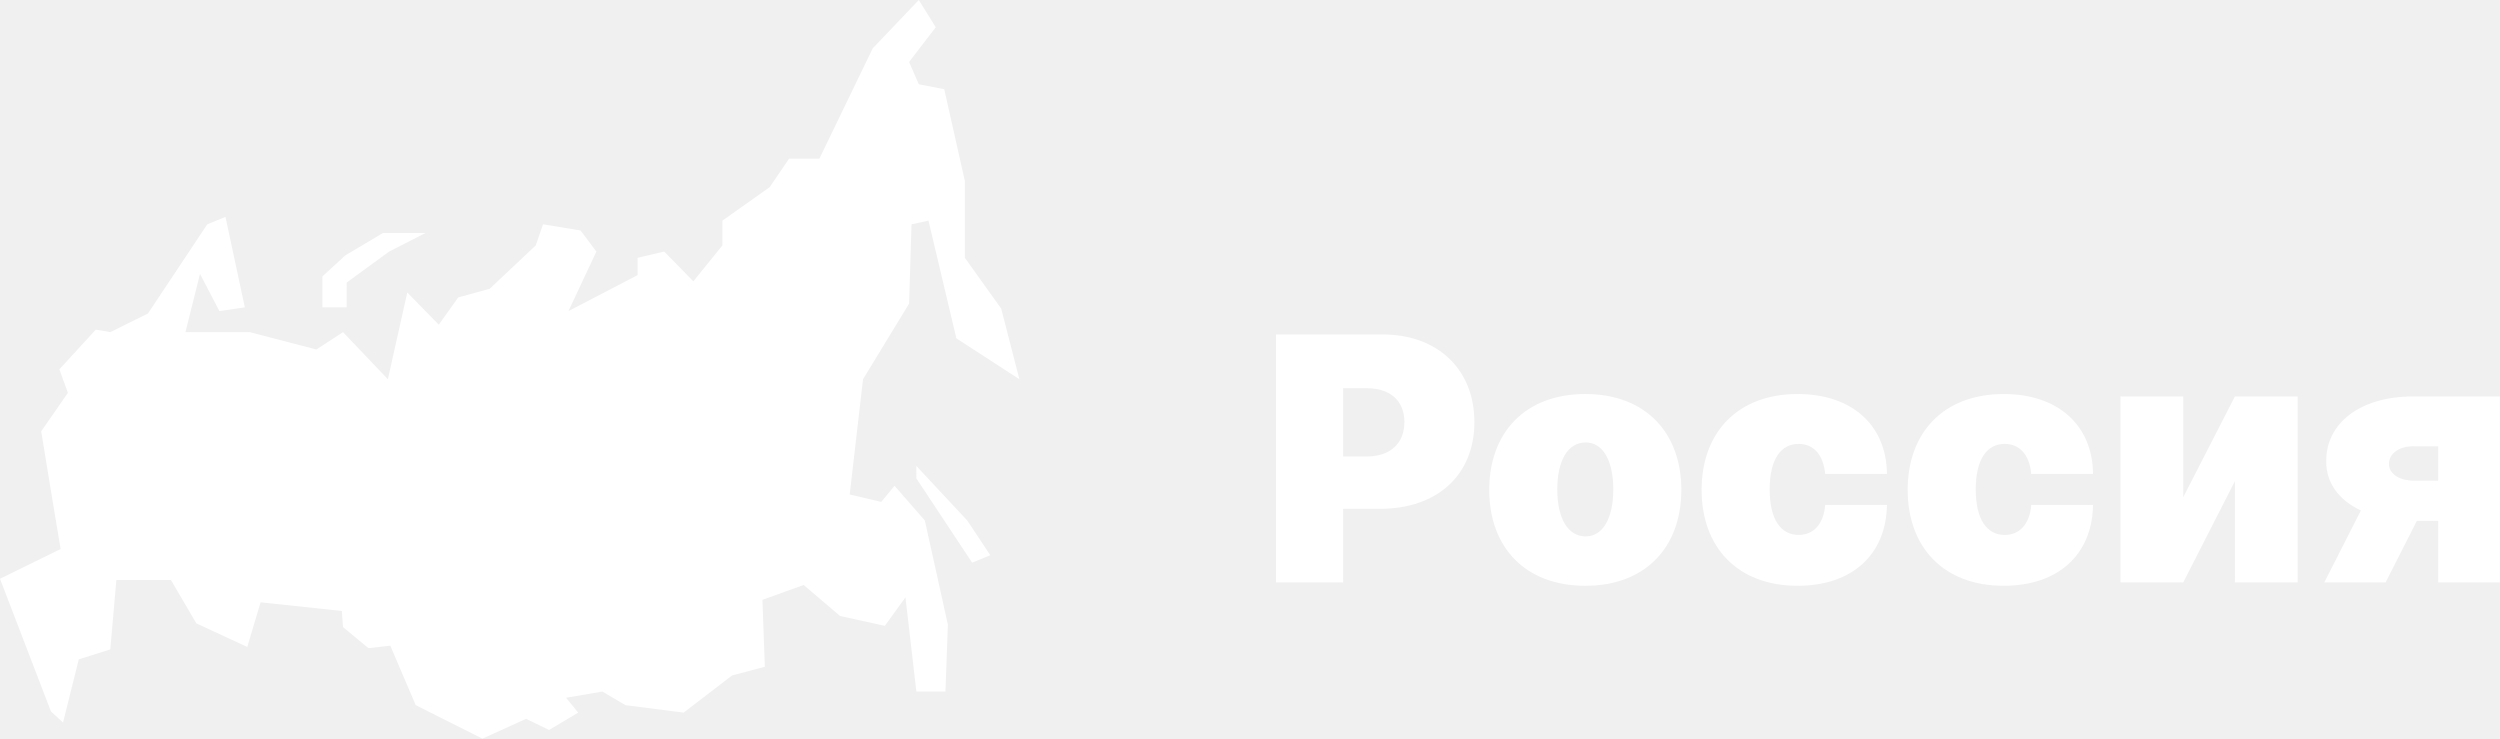
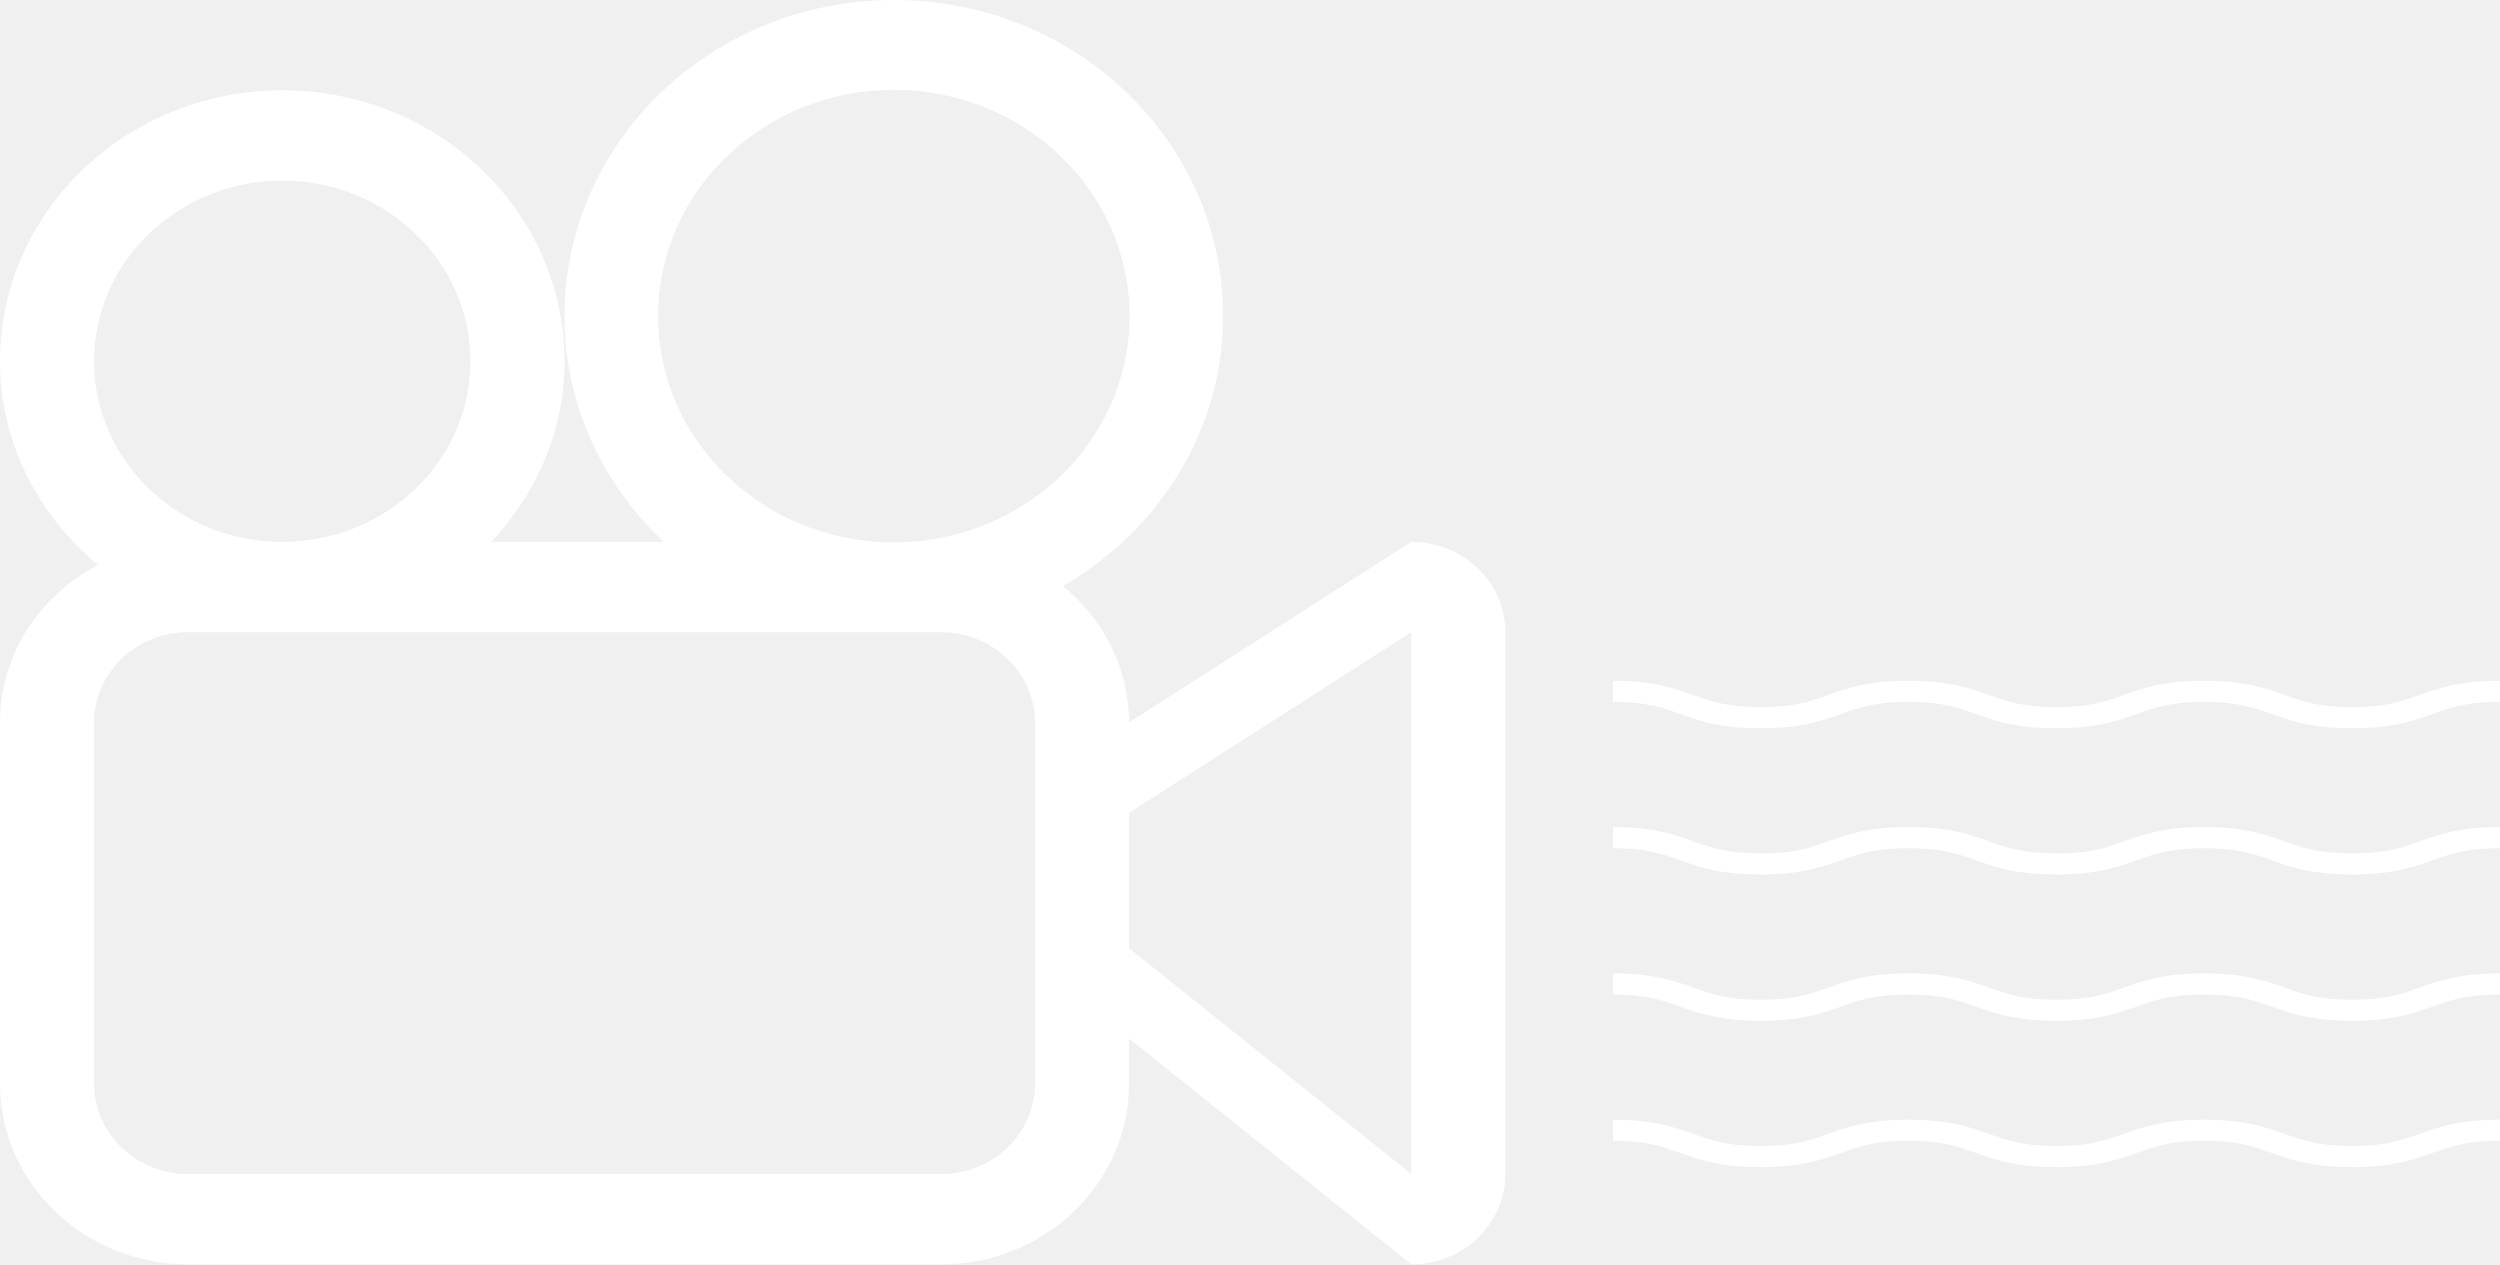
- <svg xmlns="http://www.w3.org/2000/svg" width="176" height="52" viewBox="0 0 176 52" fill="none">
-   <path d="M7.765 23.383L10.411 22.074L14.592 15.792L15.872 15.268L17.237 21.638L15.445 21.899L14.08 19.282L13.056 23.383H17.579L22.272 24.604L24.149 23.383L27.307 26.698L28.672 20.591L30.891 22.859L32.256 20.94L34.475 20.329L37.717 17.275L38.229 15.792L40.875 16.228L41.984 17.711L40.021 21.899L44.885 19.369V18.148L46.763 17.711L48.811 19.805L50.859 17.275V15.53L54.187 13.175L55.552 11.168H57.685L61.44 3.403L64.683 0L65.877 1.919L64 4.362L64.683 5.933L66.475 6.282L67.925 12.738V18.148L70.485 21.725L71.765 26.698L67.328 23.819L65.365 15.53L64.171 15.792L64 21.376L60.757 26.698L59.819 34.812L62.037 35.336L62.976 34.201L65.109 36.644L66.731 43.973L66.56 48.685H64.512L63.744 42.054L62.293 44.06L59.136 43.362L56.576 41.181L53.675 42.228L53.845 46.94L51.541 47.55L48.128 50.168L44.032 49.644L42.411 48.685L39.851 49.121L40.704 50.168L38.656 51.389L37.035 50.604L33.963 52L29.269 49.644L27.477 45.456L25.941 45.631L24.149 44.148L24.064 43.013L18.347 42.403L17.408 45.544L13.824 43.886L12.032 40.832H8.192L7.765 45.718L5.547 46.416L4.437 50.866L3.584 50.081L0 40.745L4.267 38.651L3.584 34.55L2.901 30.362L4.779 27.658L4.181 26L6.741 23.208L7.765 23.383ZM64.512 33.678L68.437 39.611L69.717 39.087L68.096 36.644L64.512 32.805V33.678ZM24.405 21.638V19.893L27.392 17.711L29.952 16.403H26.965L24.32 17.973L22.699 19.456V21.638H24.405Z" fill="white" />
-   <path d="M89.831 41H94.555V35.819H97.171C101.138 35.819 103.797 33.475 103.797 29.716C103.797 26 101.206 23.546 97.341 23.546H89.831V41ZM94.555 32.137V27.33H96.22C97.876 27.33 98.87 28.216 98.87 29.716C98.87 31.208 97.876 32.137 96.22 32.137H94.555Z" fill="white" />
-   <path d="M111.604 41.239C115.851 41.239 118.366 38.512 118.366 34.489C118.366 30.466 115.851 27.739 111.604 27.739C107.356 27.739 104.842 30.466 104.842 34.489C104.842 38.512 107.356 41.239 111.604 41.239ZM111.638 37.762C110.381 37.762 109.633 36.509 109.633 34.455C109.633 32.401 110.381 31.148 111.638 31.148C112.827 31.148 113.575 32.401 113.575 34.455C113.575 36.509 112.827 37.762 111.638 37.762Z" fill="white" />
-   <path d="M126.555 41.239C130.42 41.239 132.79 39.015 132.841 35.546H128.492C128.39 36.918 127.651 37.66 126.623 37.66C125.391 37.66 124.584 36.603 124.584 34.455C124.584 32.307 125.391 31.25 126.623 31.25C127.659 31.25 128.364 31.992 128.492 33.364H132.841C132.816 29.955 130.395 27.739 126.555 27.739C122.308 27.739 119.793 30.466 119.793 34.489C119.793 38.512 122.308 41.239 126.555 41.239Z" fill="white" />
-   <path d="M141.062 41.239C144.928 41.239 147.298 39.015 147.349 35.546H142.999C142.897 36.918 142.158 37.66 141.13 37.66C139.899 37.66 139.092 36.603 139.092 34.455C139.092 32.307 139.899 31.25 141.13 31.25C142.167 31.25 142.872 31.992 142.999 33.364H147.349C147.323 29.955 144.902 27.739 141.062 27.739C136.815 27.739 134.3 30.466 134.3 34.489C134.3 38.512 136.815 41.239 141.062 41.239Z" fill="white" />
-   <path d="M153.701 35V27.91H149.283V41H153.701L157.337 33.875V41H161.754V27.91H157.337L153.701 35Z" fill="white" />
-   <path d="M171.651 41H176V27.91H169.884C166.12 27.91 163.742 29.819 163.767 32.478C163.75 33.969 164.642 35.205 166.205 35.938L163.631 41H167.947L170.147 36.671H171.651V41ZM171.651 33.841H169.986C168.737 33.841 168.159 33.228 168.185 32.648C168.159 32.103 168.703 31.421 169.884 31.421H171.651V33.841Z" fill="white" />
+ <svg xmlns="http://www.w3.org/2000/svg" width="87" height="44" viewBox="0 0 87 44" fill="none">
+   <path fill-rule="evenodd" clip-rule="evenodd" d="M49.113 40.857L39.29 33V28.286L49.113 22V40.857ZM31.105 18.876C26.573 18.876 22.901 15.35 22.901 11C22.901 6.65 26.573 3.126 31.105 3.126C35.636 3.126 39.308 6.65 39.308 11C39.308 15.35 35.636 18.876 31.105 18.876ZM36.016 37.714C36.016 39.449 34.549 40.857 32.742 40.857H6.548C4.741 40.857 3.274 39.449 3.274 37.714V25.143C3.274 23.408 4.741 22 6.548 22H32.742C34.549 22 36.016 23.408 36.016 25.143V37.714ZM3.274 12.571C3.274 9.1 6.206 6.286 9.823 6.286C13.439 6.286 16.371 9.1 16.371 12.571C16.371 16.043 13.439 18.857 9.823 18.857C6.206 18.857 3.274 16.043 3.274 12.571ZM49.113 18.857L39.29 25.143C39.29 23.235 38.387 21.547 36.989 20.396C40.315 18.469 42.565 15.001 42.565 11C42.565 4.925 37.434 0 31.105 0C24.776 0 19.645 4.925 19.645 11C19.645 14.083 20.974 16.86 23.101 18.857H17.096C18.663 17.187 19.645 14.998 19.645 12.571C19.645 7.365 15.246 3.143 9.823 3.143C4.399 3.143 0 7.365 0 12.571C0 15.414 1.336 17.93 3.408 19.66C1.387 20.729 0 22.77 0 25.143V37.714C0 41.186 2.932 44 6.548 44H32.742C36.358 44 39.29 41.186 39.29 37.714V36.143L49.113 44C50.92 44 52.387 42.592 52.387 40.857V22C52.387 20.265 50.92 18.857 49.113 18.857Z" fill="white" />
+   <path fill-rule="evenodd" clip-rule="evenodd" d="M84.18 24.194C84.506 24.078 84.862 23.95 85.322 23.851C85.773 23.754 86.313 23.692 87 23.692V24.425C86.097 24.427 85.597 24.539 85.129 24.683C84.978 24.73 84.828 24.784 84.671 24.84C84.345 24.956 83.99 25.084 83.53 25.183C83.079 25.279 82.538 25.342 81.852 25.341C80.825 25.344 80.118 25.197 79.561 25.02C79.369 24.959 79.197 24.898 79.032 24.84C78.716 24.728 78.429 24.626 78.083 24.553C77.73 24.477 77.305 24.426 76.704 24.425C75.803 24.427 75.304 24.539 74.836 24.683C74.684 24.73 74.534 24.784 74.377 24.84C74.052 24.957 73.696 25.084 73.238 25.183C72.787 25.279 72.247 25.342 71.561 25.341C70.533 25.344 69.827 25.197 69.27 25.02C69.078 24.959 68.907 24.898 68.743 24.84C68.427 24.728 68.139 24.626 67.792 24.553C67.44 24.477 67.016 24.426 66.415 24.425C65.514 24.427 65.015 24.539 64.547 24.683C64.395 24.73 64.245 24.784 64.088 24.84C63.762 24.957 63.407 25.084 62.949 25.183C62.498 25.279 61.958 25.342 61.272 25.341C60.245 25.344 59.538 25.197 58.981 25.02C58.79 24.959 58.618 24.898 58.454 24.84C58.138 24.728 57.851 24.626 57.505 24.553C57.154 24.477 56.729 24.426 56.129 24.425V23.692C57.157 23.69 57.862 23.837 58.42 24.014C58.612 24.075 58.784 24.136 58.949 24.195C59.264 24.306 59.551 24.408 59.895 24.481C60.248 24.556 60.672 24.608 61.272 24.608C62.173 24.606 62.673 24.495 63.141 24.35C63.291 24.303 63.44 24.25 63.596 24.195C63.922 24.078 64.278 23.951 64.738 23.851C65.19 23.754 65.73 23.692 66.415 23.692C67.443 23.69 68.15 23.837 68.707 24.014C68.899 24.075 69.072 24.136 69.236 24.195C69.551 24.306 69.838 24.408 70.184 24.481C70.536 24.556 70.961 24.608 71.561 24.608C72.463 24.606 72.963 24.495 73.43 24.35C73.58 24.303 73.729 24.25 73.885 24.195C74.211 24.078 74.567 23.951 75.027 23.851C75.479 23.754 76.019 23.692 76.704 23.692C77.733 23.69 78.439 23.837 78.997 24.014C79.19 24.075 79.362 24.136 79.527 24.195C79.842 24.306 80.129 24.408 80.475 24.481C80.827 24.556 81.252 24.608 81.852 24.608C82.754 24.606 83.255 24.495 83.722 24.35C83.873 24.303 84.023 24.25 84.18 24.194ZM83.722 29.442C83.255 29.587 82.754 29.698 81.852 29.7C81.252 29.7 80.827 29.647 80.474 29.573C80.129 29.5 79.842 29.398 79.527 29.286L79.527 29.286C79.362 29.228 79.19 29.166 78.997 29.105C78.439 28.928 77.733 28.782 76.704 28.784C76.019 28.783 75.479 28.846 75.027 28.943C74.567 29.042 74.211 29.169 73.885 29.286C73.729 29.342 73.58 29.395 73.43 29.442C72.963 29.587 72.462 29.698 71.561 29.7C70.961 29.7 70.536 29.647 70.183 29.573C69.838 29.5 69.552 29.398 69.237 29.286C69.072 29.228 68.899 29.166 68.707 29.105C68.15 28.928 67.443 28.782 66.415 28.784C65.73 28.783 65.19 28.846 64.738 28.943C64.278 29.042 63.922 29.169 63.596 29.286L63.596 29.286C63.44 29.342 63.291 29.395 63.141 29.442C62.673 29.587 62.173 29.698 61.272 29.7C60.672 29.7 60.247 29.647 59.895 29.573C59.551 29.5 59.264 29.398 58.949 29.286C58.784 29.228 58.612 29.166 58.419 29.105C57.862 28.928 57.157 28.782 56.129 28.784V29.517C56.729 29.517 57.154 29.569 57.505 29.644C57.851 29.717 58.139 29.819 58.454 29.931C58.618 29.989 58.79 30.05 58.981 30.111C59.538 30.289 60.245 30.435 61.272 30.433C61.958 30.433 62.498 30.371 62.949 30.274C63.407 30.175 63.762 30.048 64.087 29.932C64.245 29.876 64.395 29.822 64.547 29.775C65.015 29.63 65.514 29.519 66.415 29.517C67.016 29.517 67.44 29.569 67.792 29.644C68.139 29.717 68.427 29.819 68.743 29.932L68.743 29.932C68.907 29.99 69.078 30.051 69.27 30.112C69.827 30.289 70.533 30.435 71.561 30.433C72.247 30.433 72.787 30.371 73.238 30.274C73.696 30.175 74.052 30.048 74.377 29.932C74.534 29.876 74.684 29.822 74.836 29.775C75.304 29.63 75.803 29.519 76.704 29.517C77.305 29.517 77.73 29.569 78.083 29.644C78.429 29.717 78.716 29.819 79.032 29.931C79.197 29.99 79.369 30.051 79.561 30.112C80.118 30.289 80.825 30.435 81.852 30.433C82.538 30.433 83.079 30.371 83.53 30.274C83.99 30.175 84.345 30.048 84.671 29.932C84.828 29.875 84.978 29.822 85.129 29.775C85.597 29.63 86.097 29.519 87 29.517V28.784C86.313 28.783 85.773 28.846 85.322 28.943C84.862 29.042 84.506 29.169 84.18 29.285C84.023 29.341 83.873 29.395 83.722 29.442ZM81.852 34.791C82.754 34.789 83.255 34.678 83.722 34.533C83.873 34.486 84.023 34.432 84.179 34.377C84.505 34.26 84.862 34.133 85.322 34.034C85.773 33.937 86.313 33.875 87 33.875V34.608C86.097 34.61 85.597 34.721 85.129 34.866C84.978 34.913 84.828 34.967 84.671 35.023L84.671 35.023L84.671 35.023C84.345 35.139 83.99 35.266 83.53 35.365C83.079 35.462 82.538 35.525 81.852 35.524C80.825 35.526 80.118 35.38 79.561 35.203C79.369 35.142 79.197 35.081 79.032 35.022L79.032 35.022C78.716 34.91 78.429 34.808 78.083 34.735C77.73 34.66 77.305 34.608 76.704 34.608C75.803 34.61 75.304 34.721 74.836 34.866C74.684 34.913 74.534 34.967 74.377 35.023C74.052 35.139 73.696 35.267 73.238 35.365C72.787 35.462 72.247 35.525 71.561 35.524C70.533 35.526 69.827 35.38 69.27 35.203C69.078 35.142 68.907 35.081 68.743 35.023L68.743 35.023C68.427 34.91 68.139 34.808 67.792 34.735C67.44 34.66 67.016 34.608 66.415 34.608C65.514 34.61 65.015 34.721 64.547 34.866C64.395 34.913 64.245 34.967 64.087 35.023L64.087 35.023C63.762 35.139 63.407 35.266 62.949 35.365C62.498 35.462 61.958 35.525 61.272 35.524C60.245 35.526 59.538 35.38 58.981 35.202C58.79 35.141 58.618 35.08 58.454 35.022L58.454 35.022C58.139 34.91 57.851 34.808 57.505 34.735C57.154 34.66 56.729 34.608 56.129 34.608V33.875C57.157 33.873 57.862 34.019 58.419 34.196C58.612 34.258 58.784 34.319 58.949 34.377L58.949 34.377C59.264 34.489 59.551 34.591 59.895 34.664C60.247 34.738 60.672 34.791 61.272 34.791C62.173 34.789 62.673 34.678 63.141 34.533C63.291 34.486 63.44 34.433 63.595 34.377C63.922 34.261 64.278 34.133 64.738 34.034C65.19 33.937 65.73 33.874 66.415 33.875C67.443 33.873 68.15 34.019 68.707 34.196C68.899 34.258 69.072 34.319 69.237 34.377C69.552 34.489 69.838 34.591 70.183 34.664C70.536 34.738 70.961 34.791 71.561 34.791C72.462 34.789 72.963 34.678 73.43 34.533C73.58 34.486 73.729 34.433 73.885 34.377L73.885 34.377C74.211 34.261 74.567 34.133 75.027 34.034C75.479 33.937 76.019 33.874 76.704 33.875C77.733 33.873 78.439 34.019 78.997 34.196C79.19 34.258 79.362 34.319 79.527 34.377L79.527 34.377L79.527 34.377C79.842 34.489 80.129 34.591 80.474 34.664C80.827 34.738 81.252 34.791 81.852 34.791ZM81.852 39.882C82.754 39.88 83.255 39.769 83.722 39.624C83.873 39.577 84.023 39.524 84.18 39.468L84.18 39.468L84.18 39.468C84.506 39.351 84.862 39.224 85.322 39.125C85.773 39.028 86.313 38.966 87 38.966V39.699C86.097 39.701 85.597 39.813 85.129 39.958C84.978 40.004 84.829 40.058 84.672 40.114L84.671 40.114L84.671 40.114C84.345 40.23 83.99 40.358 83.53 40.457C83.079 40.553 82.538 40.616 81.852 40.615C80.825 40.618 80.118 40.471 79.561 40.294C79.369 40.233 79.197 40.172 79.032 40.114C78.716 40.002 78.429 39.9 78.083 39.827C77.73 39.752 77.305 39.7 76.704 39.699C75.803 39.701 75.304 39.813 74.836 39.958C74.684 40.004 74.534 40.058 74.377 40.114C74.052 40.231 73.696 40.358 73.238 40.457C72.787 40.553 72.247 40.616 71.561 40.615C70.533 40.618 69.827 40.471 69.27 40.294C69.078 40.233 68.907 40.172 68.743 40.114L68.743 40.114L68.743 40.114C68.427 40.002 68.139 39.9 67.792 39.827C67.44 39.752 67.016 39.7 66.415 39.699C65.514 39.701 65.015 39.813 64.547 39.958C64.395 40.004 64.245 40.058 64.088 40.114L64.087 40.114L64.087 40.114C63.762 40.231 63.407 40.358 62.949 40.457C62.498 40.553 61.958 40.616 61.272 40.615C60.245 40.618 59.538 40.471 58.981 40.294C58.79 40.233 58.618 40.172 58.454 40.114C58.138 40.002 57.851 39.9 57.505 39.827C57.154 39.752 56.729 39.7 56.129 39.699V38.966C57.157 38.964 57.862 39.111 58.419 39.288C58.612 39.349 58.784 39.41 58.949 39.469L58.949 39.469L58.949 39.469C59.264 39.58 59.551 39.682 59.895 39.755C60.247 39.83 60.672 39.882 61.272 39.882C62.173 39.88 62.673 39.769 63.141 39.624C63.291 39.578 63.44 39.524 63.595 39.469C63.922 39.352 64.278 39.225 64.738 39.125C65.19 39.028 65.73 38.966 66.415 38.966C67.443 38.964 68.15 39.111 68.707 39.288C68.899 39.349 69.072 39.41 69.237 39.469L69.237 39.469L69.237 39.469L69.237 39.469C69.552 39.581 69.838 39.682 70.183 39.755C70.536 39.83 70.961 39.882 71.561 39.882C72.462 39.88 72.963 39.769 73.43 39.624C73.58 39.578 73.729 39.524 73.885 39.468L73.885 39.468C74.211 39.352 74.567 39.224 75.027 39.125C75.479 39.028 76.019 38.966 76.704 38.966C77.733 38.964 78.439 39.111 78.997 39.288C79.19 39.349 79.362 39.41 79.527 39.469L79.527 39.469C79.842 39.58 80.129 39.682 80.474 39.755C80.827 39.83 81.252 39.882 81.852 39.882Z" fill="white" />
</svg>
